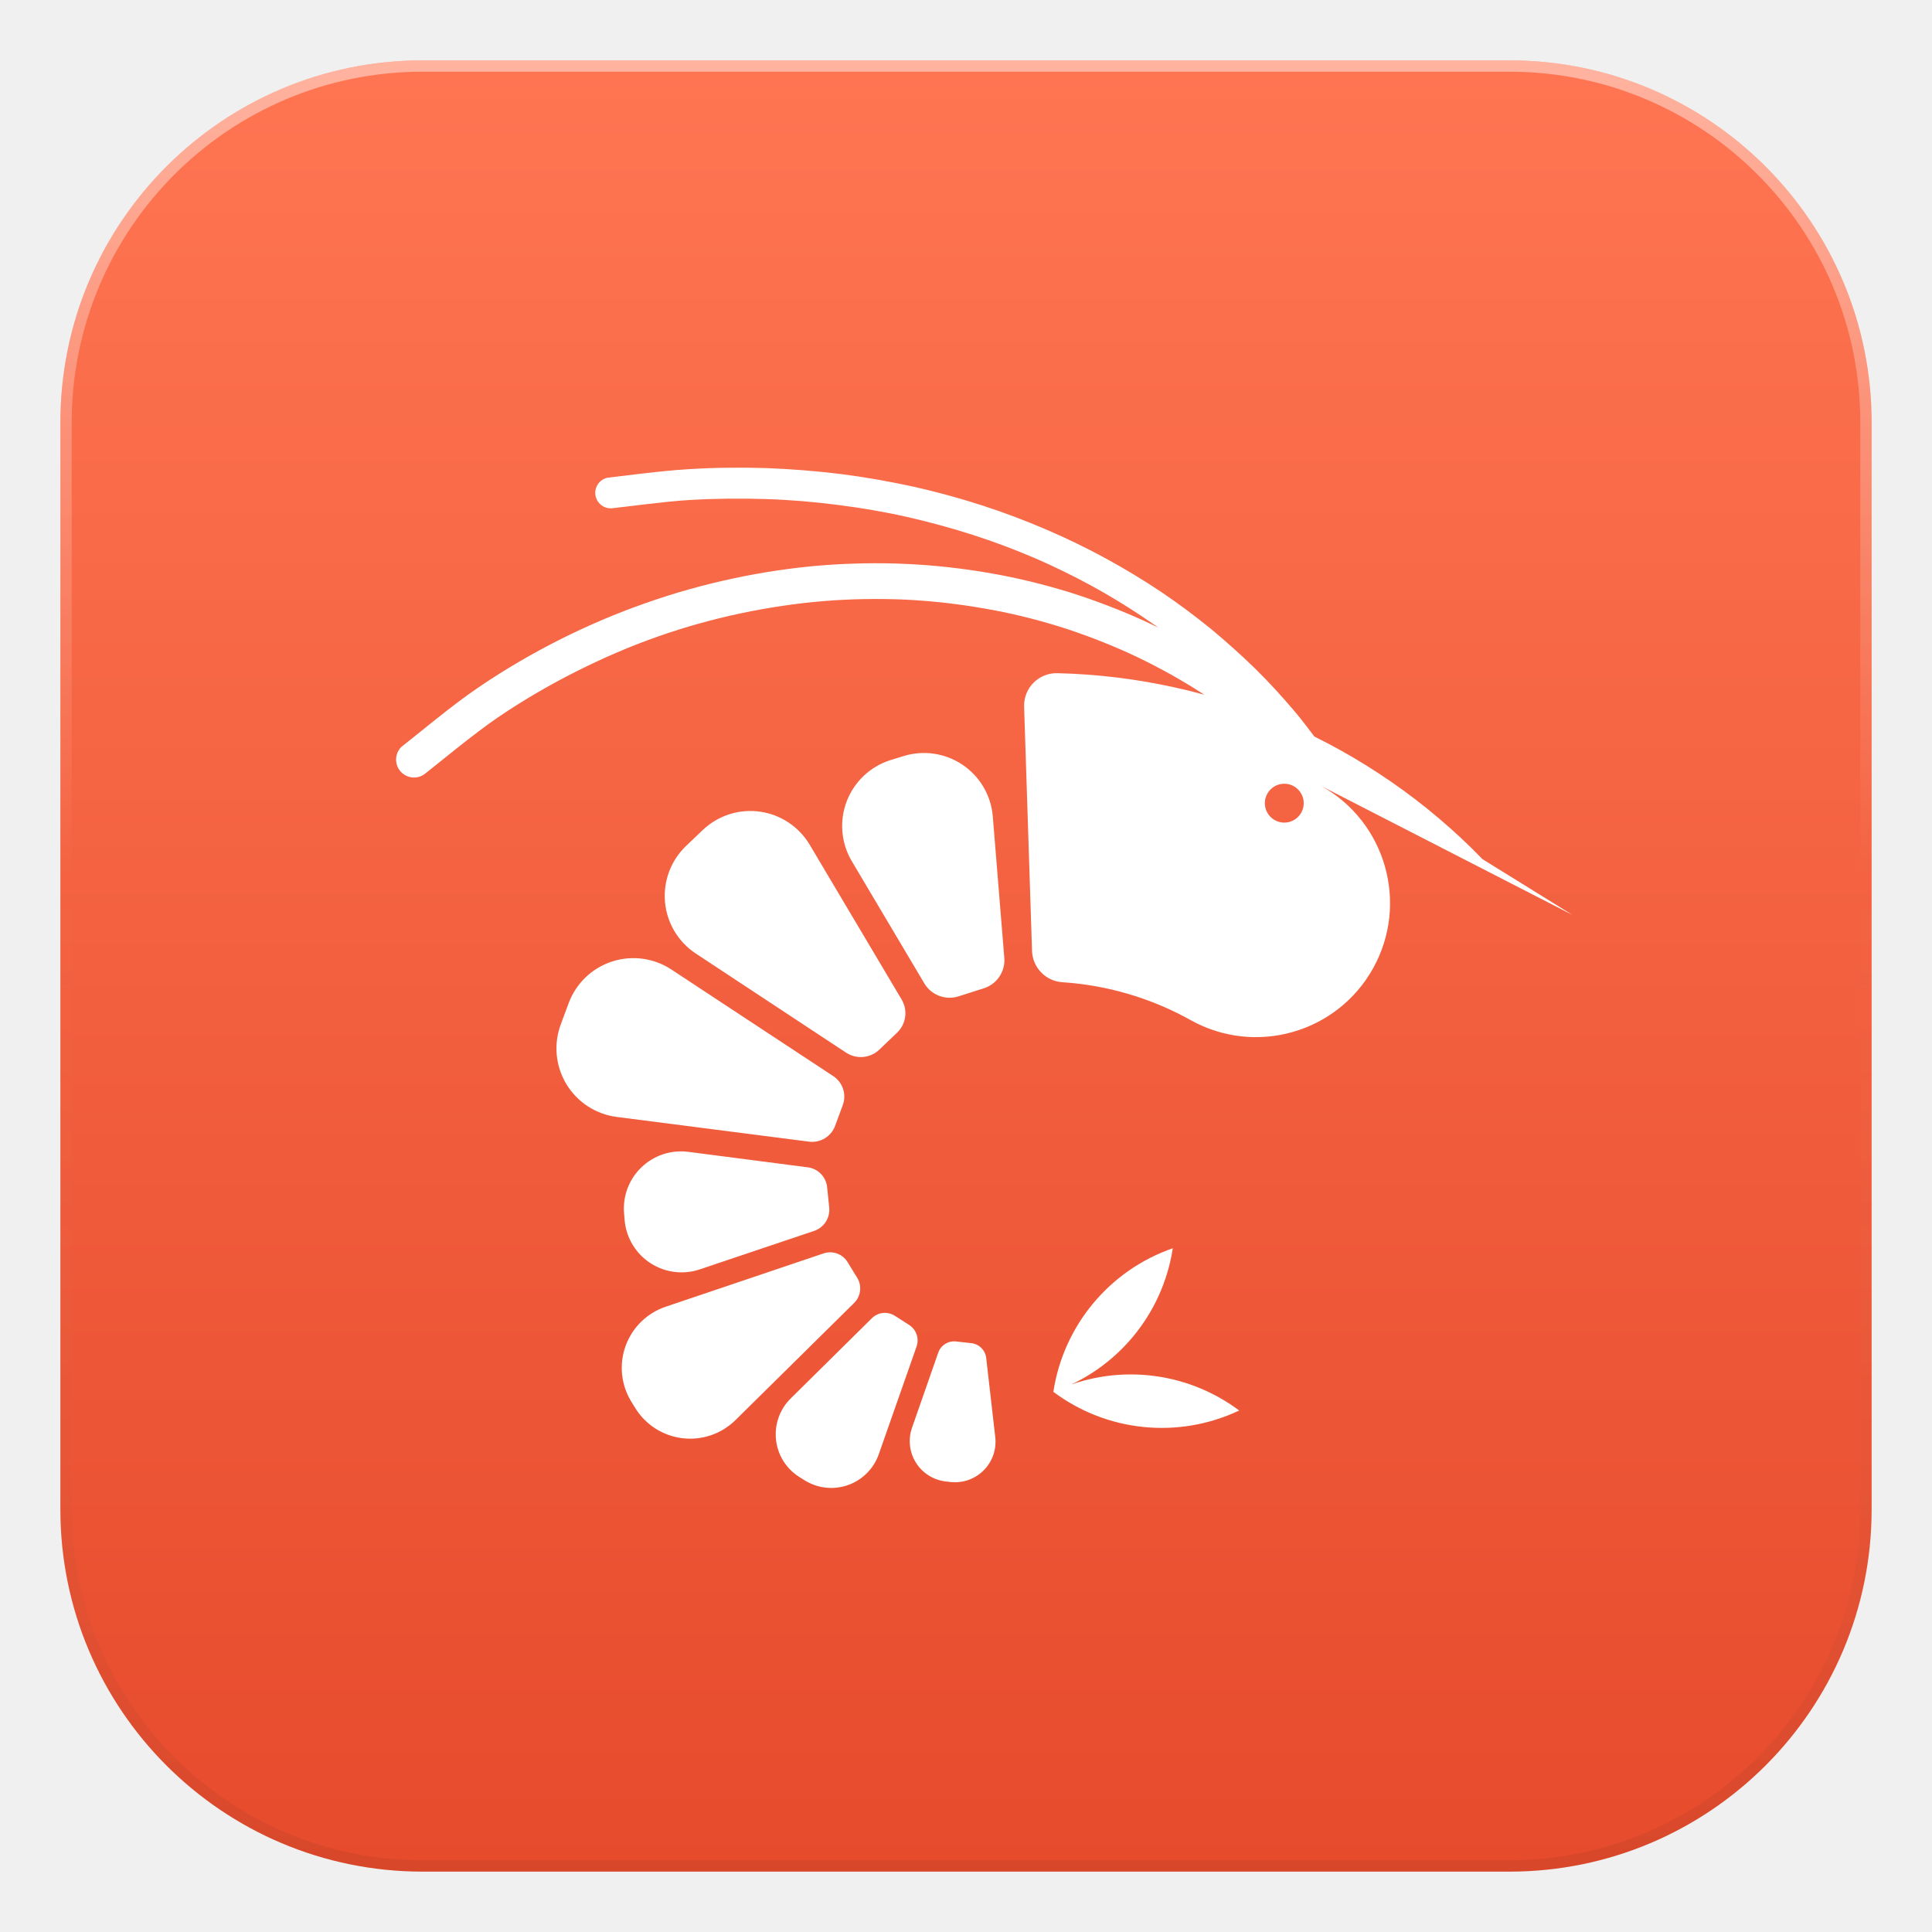
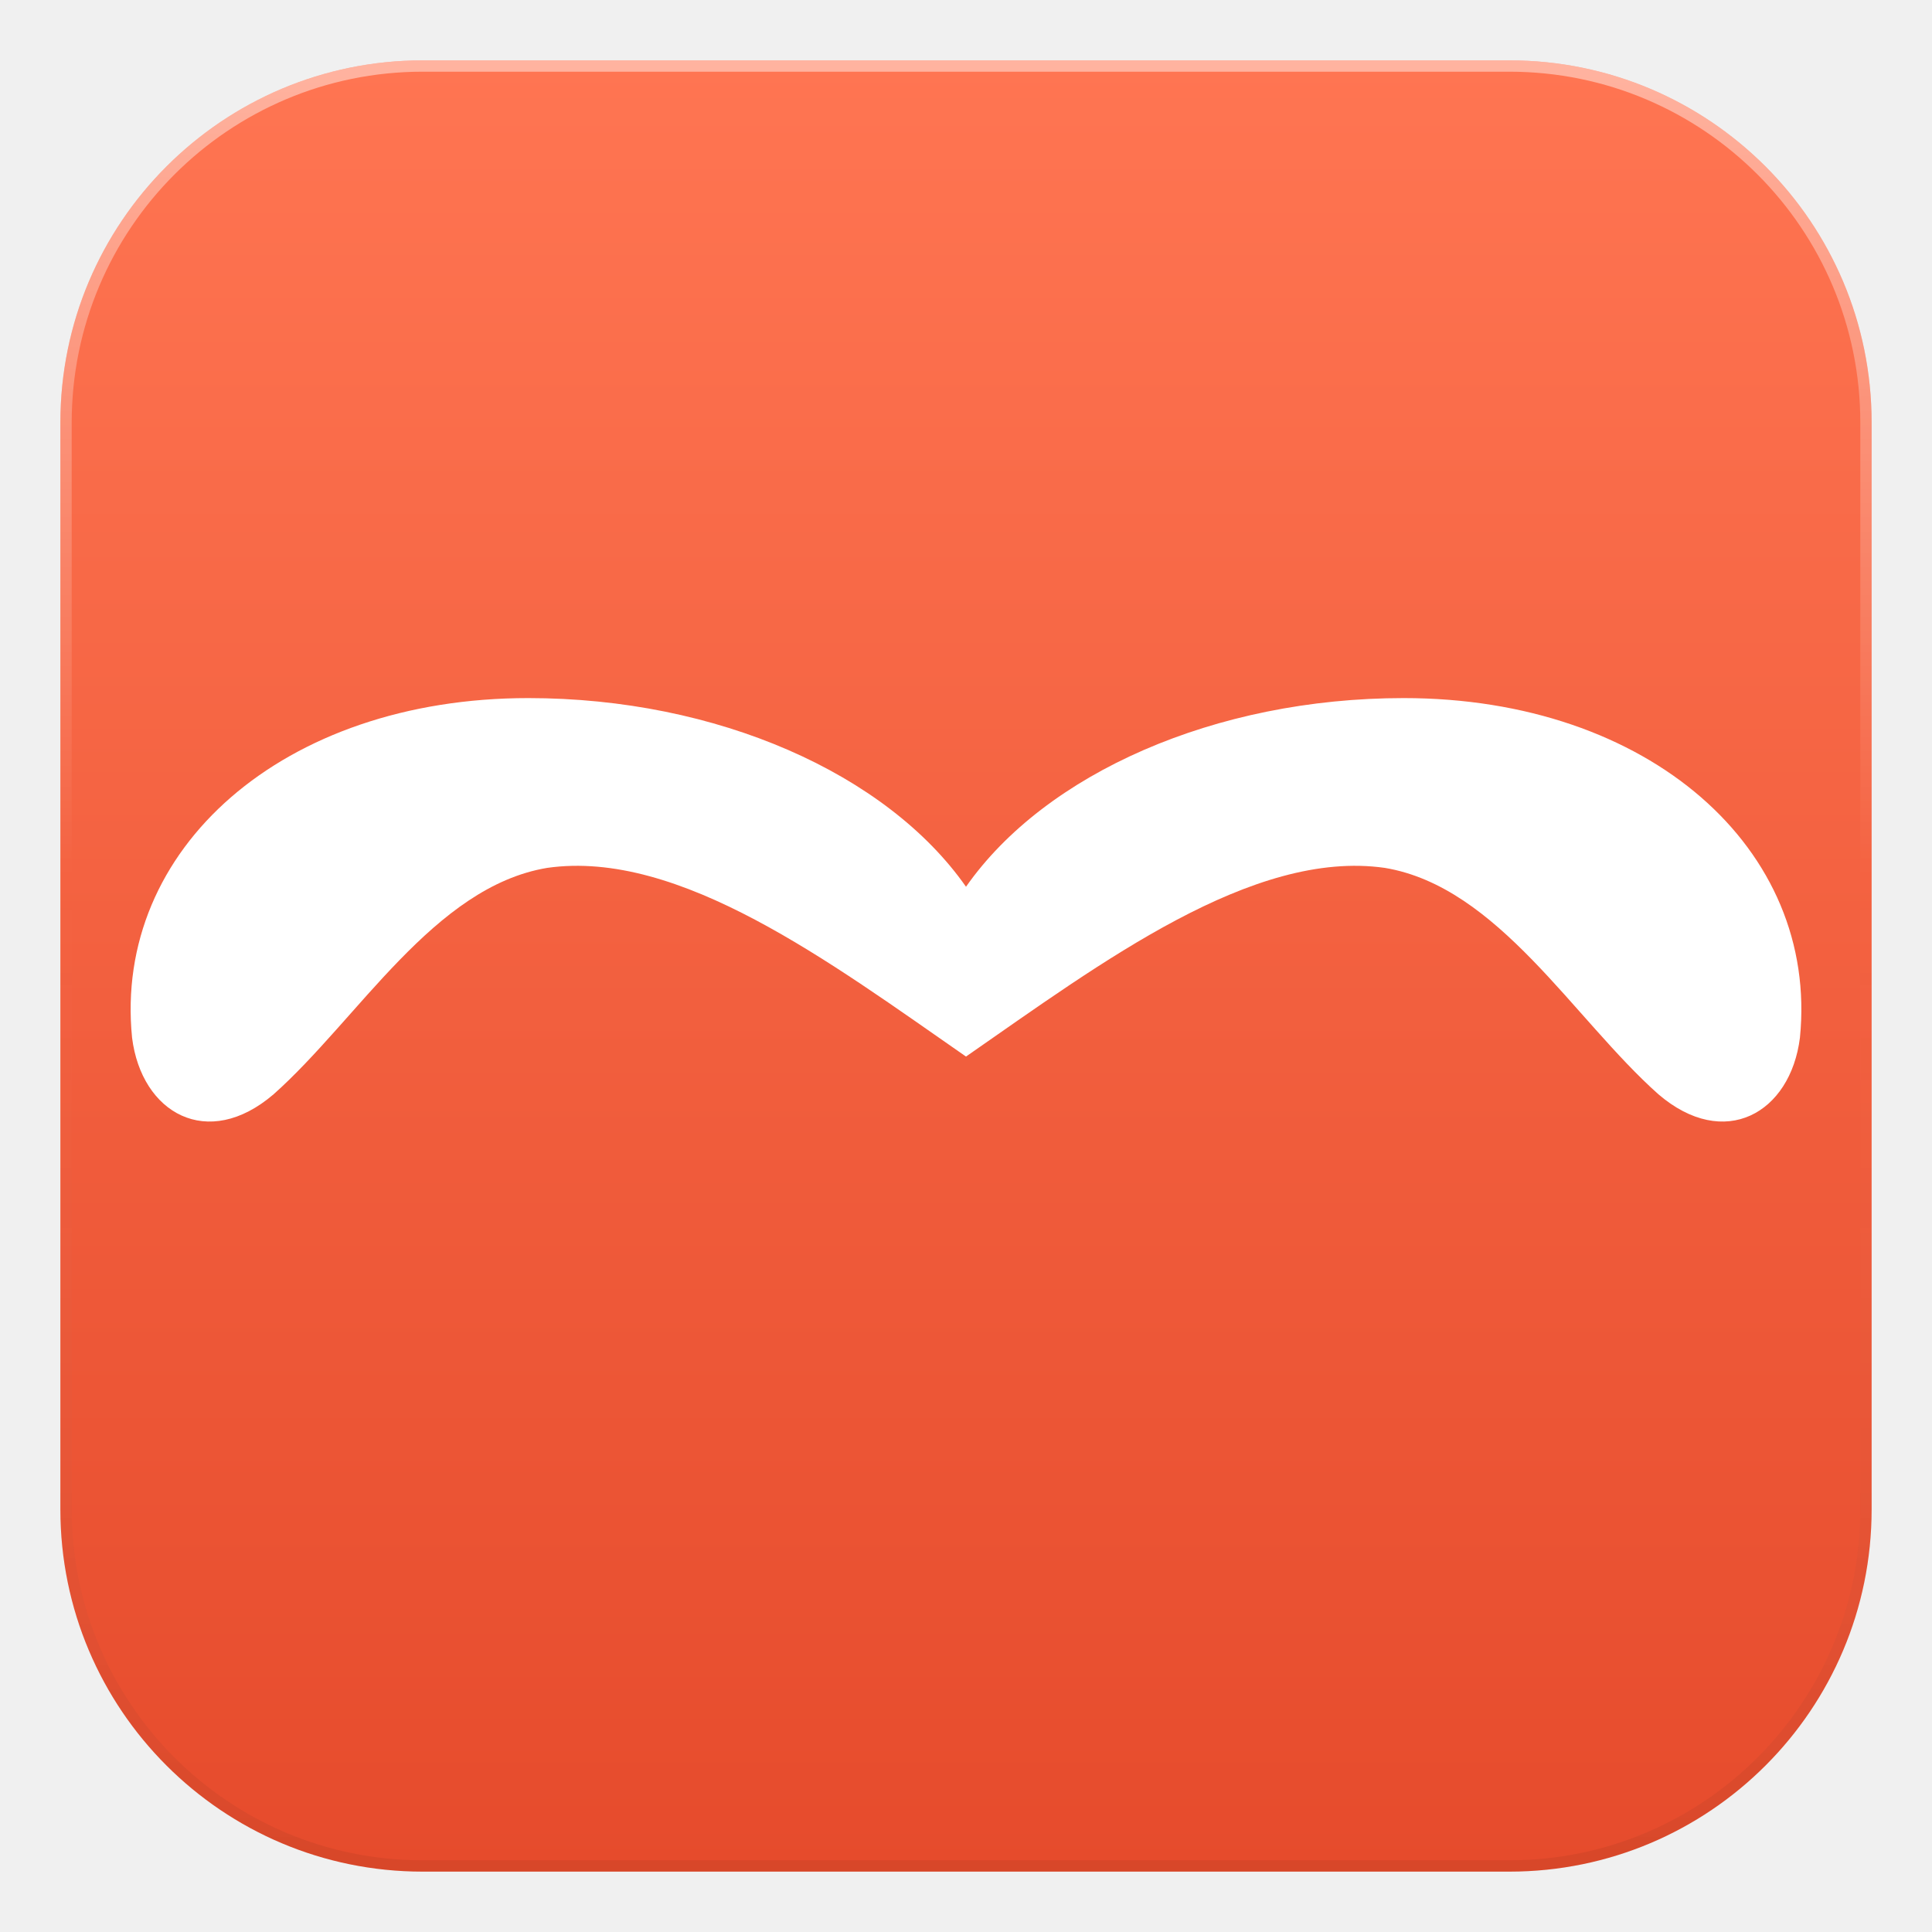
<svg xmlns="http://www.w3.org/2000/svg" width="1024" height="1024" viewBox="0 0 1024 1024">
  <defs>
    <linearGradient id="bg" x1="0" y1="0" x2="0" y2="1">
      <stop offset="0" stop-color="#FF7552" />
      <stop offset="1" stop-color="#E64B2C" />
    </linearGradient>
    <linearGradient id="hl" x1="0" y1="0" x2="0" y2="1">
      <stop offset="0" stop-color="#FFFFFF" stop-opacity="0.45" />
      <stop offset="0.45" stop-color="#FFFFFF" stop-opacity="0" />
      <stop offset="1" stop-color="#000000" stop-opacity="0.06" />
    </linearGradient>
  </defs>
  <rect x="32" y="32" width="960" height="960" rx="192" fill="url(#bg)" />
  <rect x="35" y="35" width="954" height="954" rx="189" fill="none" stroke="url(#hl)" stroke-width="6" />
-   <path fill="#FFFFFF" d="M704.6 399A9.5 9.5 0 0 1 691 412.2C686.5 408 673.5 394.8 663.9 386.9C654.2 379.1 643.9 371.6 633.1 364.9C622.2 358.1 610.7 351.9 598.8 346.4C586.9 341 574.3 336.1 561.5 332.1C548.6 328.1 535.2 324.8 521.6 322.5C508 320.1 493.9 318.5 479.7 317.8C465.5 317.2 451 317.4 436.5 318.6C421.9 319.8 407.2 322 392.5 325.1C377.9 328.2 363.1 332.3 348.6 337.4C334.1 342.5 319.7 348.7 305.6 355.8C291.5 362.9 277.5 371 264.1 380.1C250.7 389.2 231.5 405.3 225 410.3A9.5 9.5 0 0 1 212.7 395.9C219.5 390.7 239.4 373.9 253.5 364.4C267.6 354.8 282.2 346.3 297.1 338.8C311.9 331.4 327.1 324.9 342.4 319.6C357.6 314.2 373.2 309.9 388.6 306.6C404 303.3 419.6 301 434.9 299.7C450.3 298.5 465.6 298.2 480.6 298.9C495.6 299.6 510.5 301.3 524.9 303.8C539.3 306.3 553.5 309.8 567.1 314C580.7 318.3 594 323.4 606.7 329.2C619.4 335 631.6 341.6 643.1 348.8C654.6 356 665.6 363.9 675.9 372.3C686.1 380.7 699.8 394.5 704.6 399ZM704.5 400.9A8.2 8.2 0 1 1 691.1 410.3C688.2 406.6 680.1 395.1 673.9 387.8C667.7 380.4 661.1 373.2 654 366.3C646.9 359.3 639.4 352.5 631.4 346C623.5 339.5 615.1 333.2 606.2 327.3C597.4 321.4 588.1 315.7 578.4 310.4C568.8 305.2 558.7 300.2 548.2 295.7C537.7 291.2 526.8 287.1 515.6 283.5C504.4 279.9 492.7 276.7 480.8 274C468.9 271.3 456.6 269.2 444 267.6C431.5 266 418.6 264.9 405.6 264.5C392.5 264.1 379.1 264.2 365.6 265C352 265.8 331.2 268.7 324.3 269.4A8.2 8.2 0 0 1 322 253.2C329.1 252.4 350.6 249.5 364.6 248.7C378.6 247.8 392.5 247.7 406.1 248.1C419.7 248.6 433.1 249.7 446.1 251.3C459.2 253 472 255.3 484.4 258C496.8 260.8 508.9 264.1 520.6 267.9C532.3 271.7 543.7 276 554.6 280.7C565.6 285.4 576.2 290.6 586.3 296.1C596.4 301.6 606.1 307.5 615.4 313.7C624.6 319.9 633.4 326.5 641.8 333.3C650.1 340.2 658 347.3 665.5 354.6C672.9 361.9 679.9 369.6 686.4 377.3C692.9 385 701.4 396.9 704.5 400.9ZM451.5 456.5A36.6 36.6 0 0 1 471.9 402.9L478.7 400.8A36.6 36.6 0 0 1 526.2 432.7L532.3 507.7A15.6 15.6 0 0 1 521.5 523.8L508 528.1A15.6 15.6 0 0 1 489.9 521.2ZM368.8 505.4A36.6 36.6 0 0 1 363.6 448.4L372.5 439.9A36.6 36.6 0 0 1 429.2 447.8L477.9 529.8A14.2 14.2 0 0 1 475.4 547.4L466.1 556.3A14.2 14.2 0 0 1 448.4 557.9ZM326.9 592A36.6 36.6 0 0 1 297.2 543L301.4 531.7A36.6 36.6 0 0 1 355.9 513.9L441.7 570.4A13 13 0 0 1 446.7 585.7L442.6 596.8A13 13 0 0 1 428.8 605.1ZM370.9 672.8A30.3 30.3 0 0 1 331.1 647.1L330.8 643.5A30.3 30.3 0 0 1 364.8 610.5L428.1 618.7A11.8 11.8 0 0 1 438.4 629.3L439.5 640A11.8 11.8 0 0 1 431.5 652.4ZM389.8 752.7A34.2 34.2 0 0 1 336.7 746.3L334.6 742.9A34.2 34.2 0 0 1 352.8 692.6L436.6 664.3A10.8 10.8 0 0 1 449.2 668.9L454.3 677.2A10.8 10.8 0 0 1 452.7 690.6ZM465.8 770.7A26.7 26.7 0 0 1 426.3 784.5L423.6 782.8A26.7 26.7 0 0 1 419.1 741.2L462.1 698.7A9.8 9.8 0 0 1 474.3 697.4L481.8 702.2A9.8 9.8 0 0 1 485.8 713.7ZM527.5 761.6A21.5 21.5 0 0 1 503.8 785.5L501.3 785.2A21.5 21.5 0 0 1 483.4 756.7L497.3 716.9A8.9 8.9 0 0 1 506.7 711L514.8 711.9A8.9 8.9 0 0 1 522.7 719.7ZM558.3 737.7A95.9 95.9 0 0 1 621.6 661.6A95.9 95.9 0 0 1 558.3 737.7ZM558.3 737.7A95.9 95.9 0 0 1 656.8 747.6A95.9 95.9 0 0 1 558.3 737.7ZM560.4 356.8A324.8 324.8 0 0 1 785.8 455.4L833.4 484.9L700.3 416.6A71 71 0 1 1 631.1 540.7A161.2 161.2 0 0 0 563.1 520.6A17.2 17.2 0 0 1 547 504L542.8 374.5A17.2 17.2 0 0 1 560.4 356.8ZM691 425.7A10.3 10.3 0 0 0 670.4 425.7A10.3 10.3 0 0 0 691 425.7Z" />
+   <path fill="#FFFFFF" d="M512 470C470 410 380 370 280 370C150 370 60 450 70 550C75 590 110 610 145 580C190 540 230 470 290 460C360 450 440 510 512 560C584 510 664 450 734 460C794 470 834 540 879 580C914 610 949 590 954 550C964 450 874 370 744 370C644 370 554 410 512 470Z" />
</svg>
